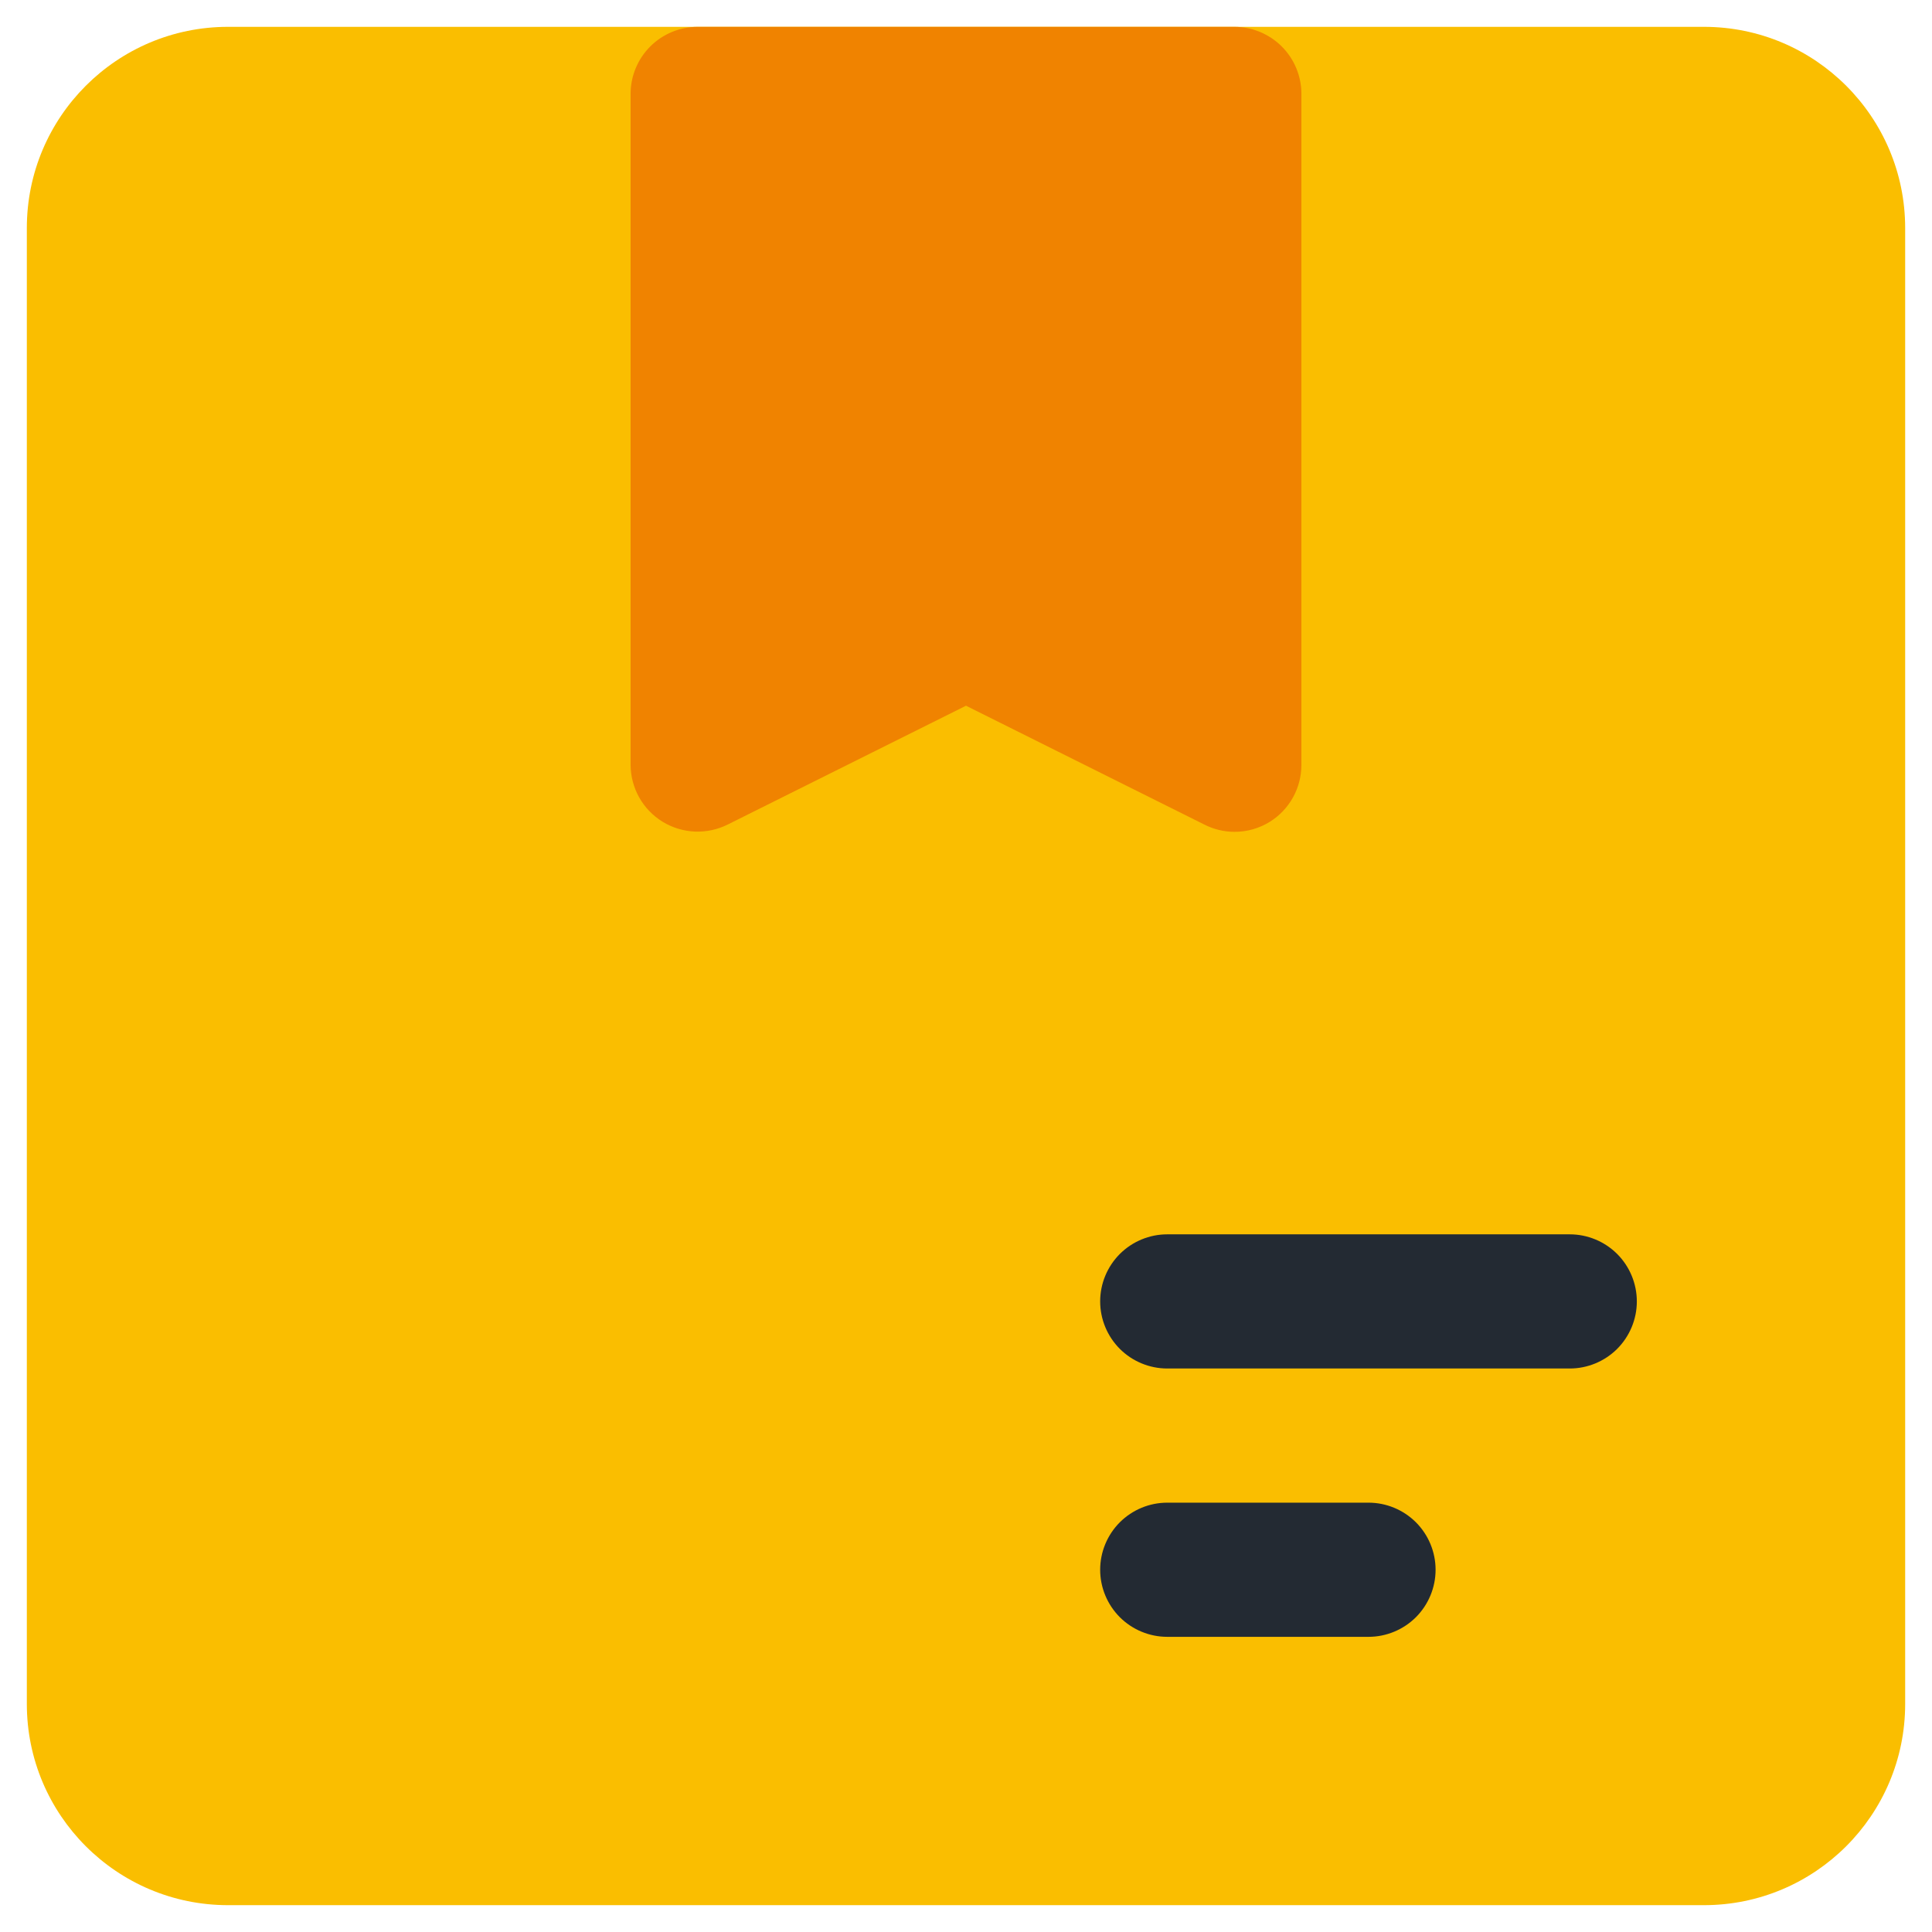
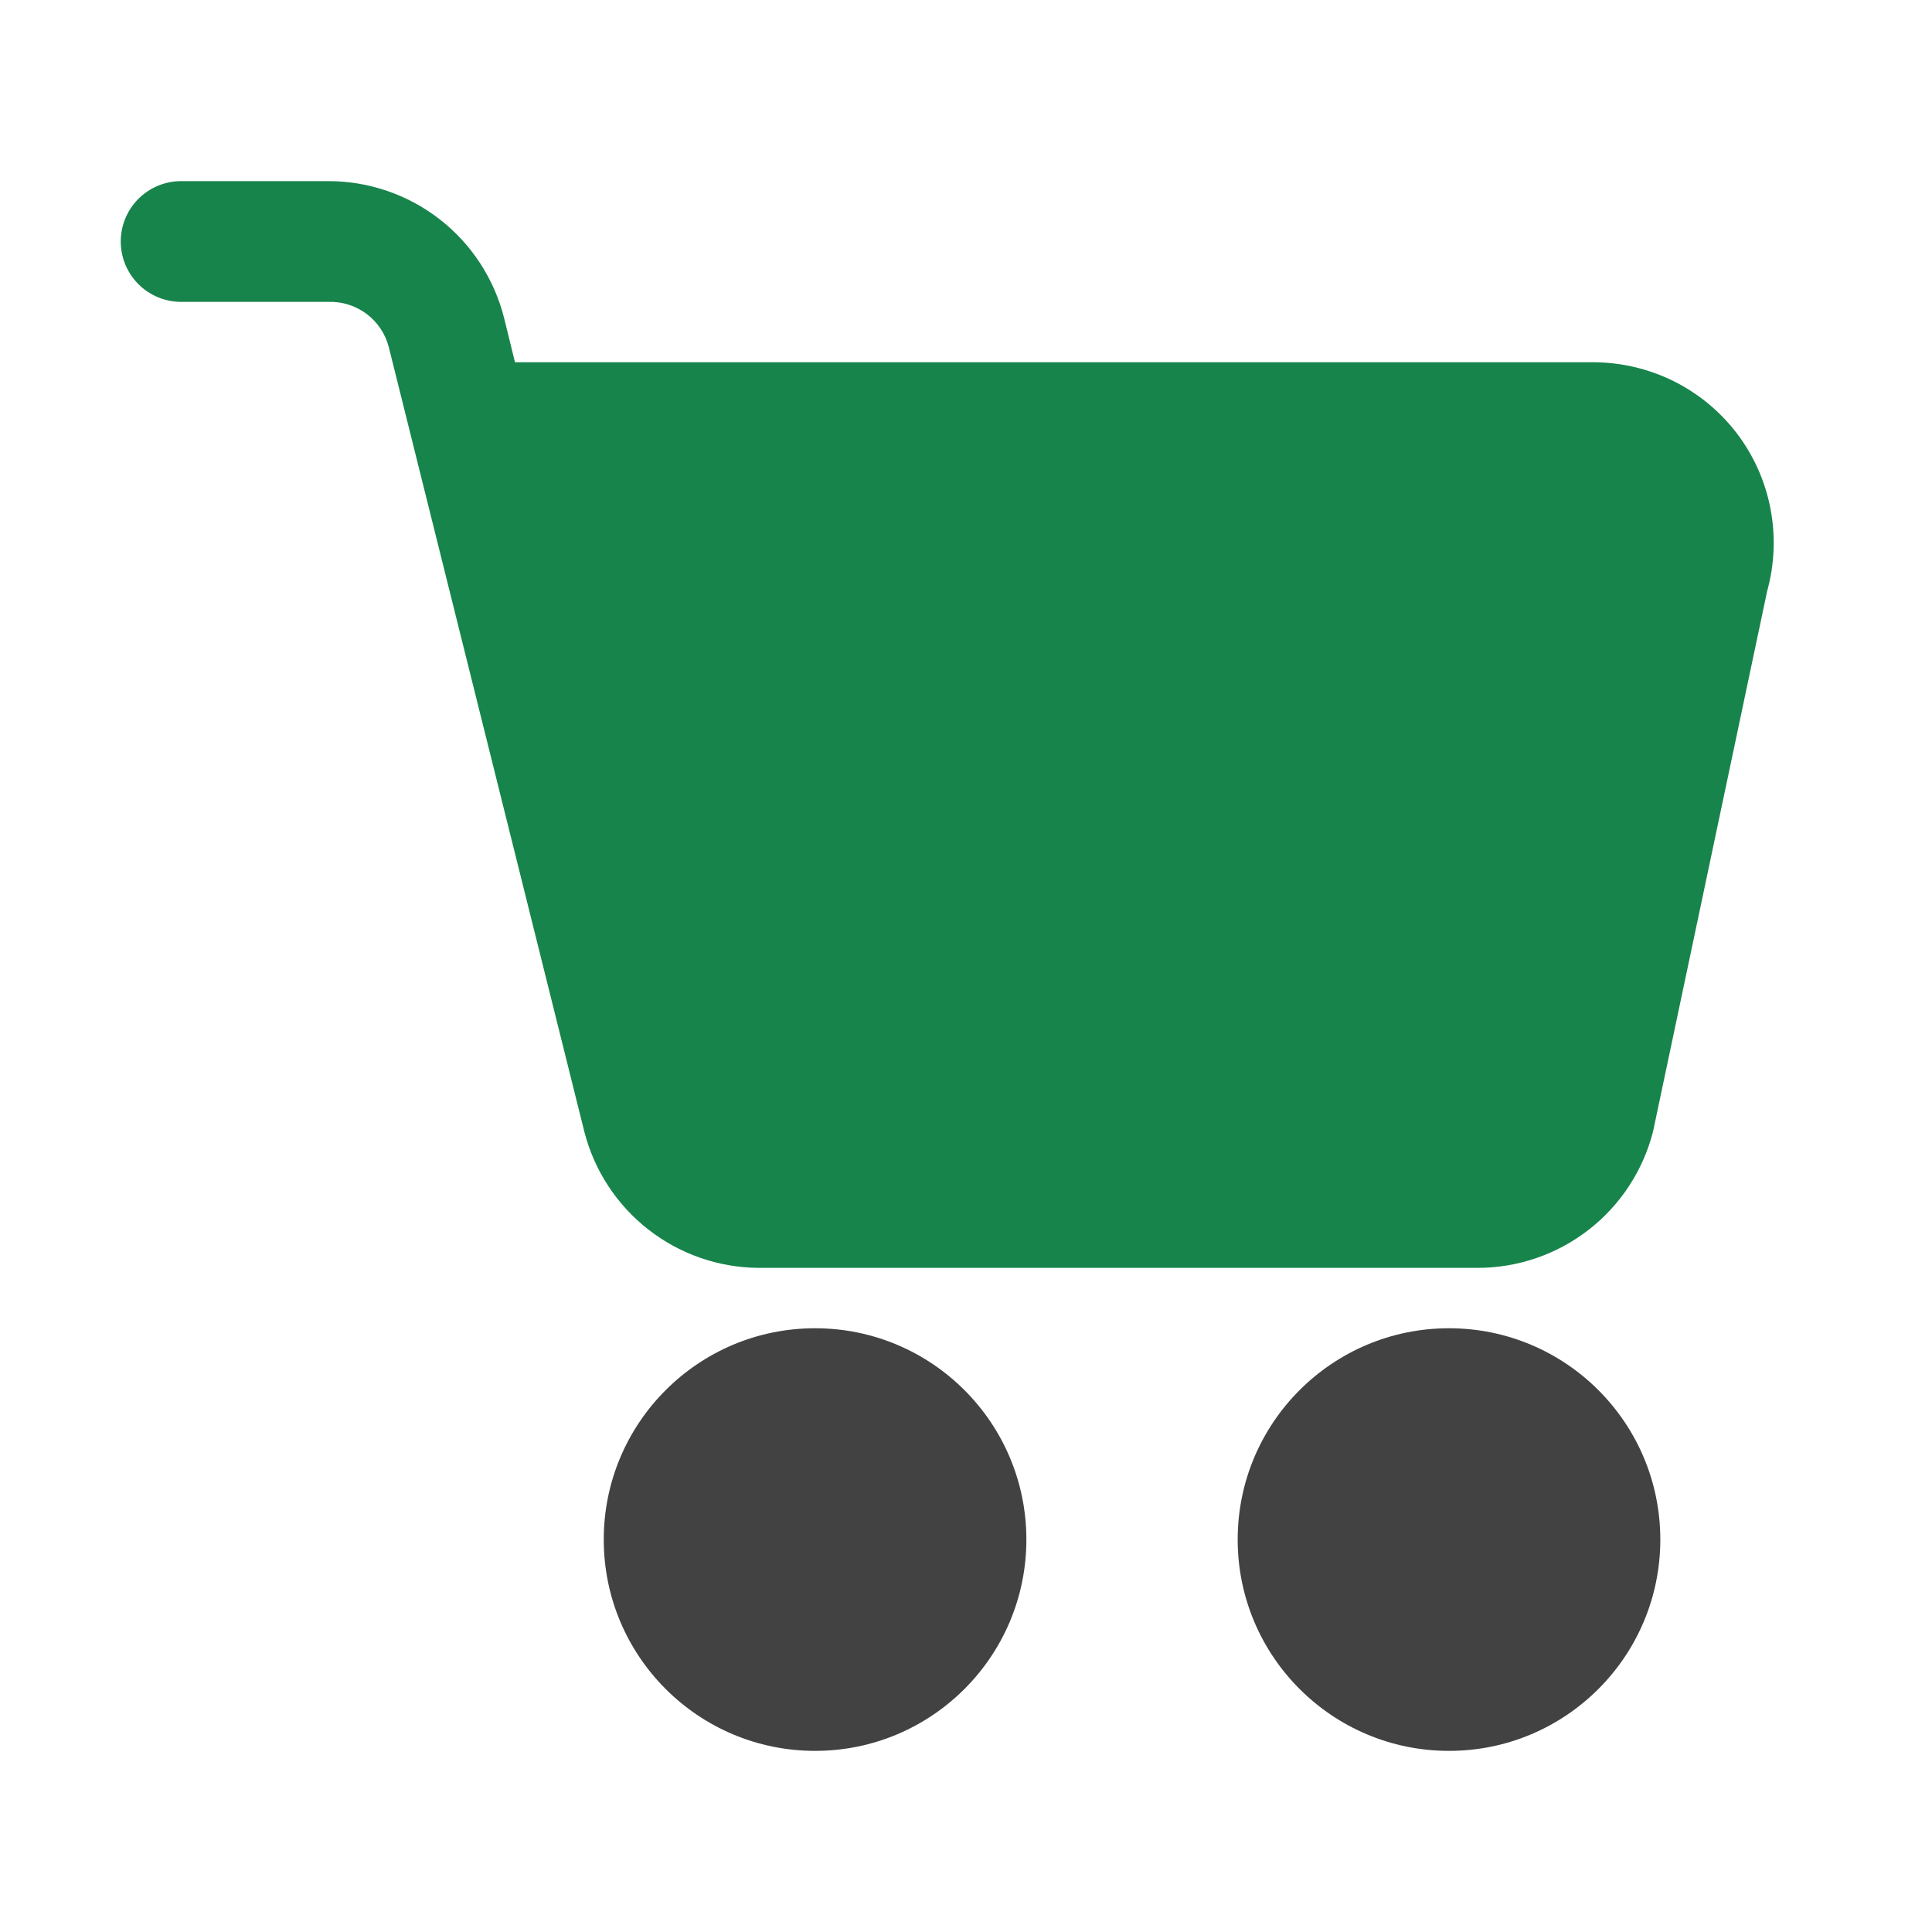
- <svg xmlns="http://www.w3.org/2000/svg" width="36" height="36" viewBox="0 0 36 36" fill="none">
-   <path d="M31.75 0.5H4.25C2.179 0.5 0.5 2.179 0.5 4.25V31.75C0.5 33.821 2.179 35.5 4.25 35.5H31.75C33.821 35.5 35.5 33.821 35.5 31.75V4.25C35.5 2.179 33.821 0.5 31.75 0.5Z" fill="#FABE00" />
-   <path d="M23 0.5H13C12.668 0.5 12.351 0.632 12.116 0.866C11.882 1.101 11.75 1.418 11.75 1.75V14.25C11.751 14.463 11.806 14.672 11.91 14.858C12.014 15.044 12.165 15.2 12.346 15.312C12.528 15.423 12.735 15.486 12.948 15.495C13.161 15.504 13.372 15.458 13.562 15.363L18 13.15L22.438 15.363C22.612 15.452 22.804 15.499 23 15.5C23.234 15.501 23.464 15.436 23.663 15.312C23.843 15.2 23.991 15.043 24.094 14.857C24.197 14.671 24.25 14.462 24.25 14.25V1.75C24.25 1.418 24.118 1.101 23.884 0.866C23.649 0.632 23.331 0.5 23 0.5Z" fill="#F08300" />
-   <path d="M25.5 30.5H21.75C21.419 30.5 21.101 30.368 20.866 30.134C20.632 29.899 20.5 29.581 20.5 29.25C20.5 28.919 20.632 28.601 20.866 28.366C21.101 28.132 21.419 28 21.75 28H25.5C25.831 28 26.149 28.132 26.384 28.366C26.618 28.601 26.75 28.919 26.75 29.25C26.75 29.581 26.618 29.899 26.384 30.134C26.149 30.368 25.831 30.5 25.5 30.5Z" fill="#232A33" />
-   <path d="M29.25 25.5H21.75C21.419 25.5 21.101 25.368 20.866 25.134C20.632 24.899 20.5 24.581 20.5 24.25C20.5 23.919 20.632 23.601 20.866 23.366C21.101 23.132 21.419 23 21.75 23H29.25C29.581 23 29.899 23.132 30.134 23.366C30.368 23.601 30.5 23.919 30.5 24.25C30.5 24.581 30.368 24.899 30.134 25.134C29.899 25.368 29.581 25.5 29.25 25.5Z" fill="#232A33" />
+ <svg xmlns="http://www.w3.org/2000/svg" width="40" height="40" viewBox="0 0 40 40" fill="none">
+   <path d="M35.962 8.975C35.612 8.516 35.16 8.143 34.642 7.887C34.123 7.632 33.553 7.499 32.975 7.5H10.662L10.438 6.588C10.234 5.777 9.766 5.057 9.107 4.543C8.448 4.029 7.636 3.75 6.8 3.75H3.75C3.418 3.75 3.101 3.882 2.866 4.116C2.632 4.351 2.5 4.668 2.5 5C2.5 5.332 2.632 5.649 2.866 5.884C3.101 6.118 3.418 6.25 3.75 6.25H6.8C7.084 6.241 7.362 6.329 7.59 6.499C7.817 6.67 7.979 6.912 8.05 7.188L12.1 23.438C12.306 24.237 12.771 24.947 13.422 25.455C14.073 25.964 14.874 26.243 15.7 26.25H30.587C31.422 26.251 32.232 25.973 32.891 25.462C33.55 24.95 34.019 24.233 34.225 23.425L36.587 12.238C36.741 11.682 36.764 11.099 36.656 10.533C36.548 9.967 36.31 9.434 35.962 8.975Z" fill="#17844B" />
+   <path d="M16.875 36.25C19.291 36.25 21.25 34.291 21.25 31.875C21.25 29.459 19.291 27.5 16.875 27.5C14.459 27.5 12.5 29.459 12.5 31.875C12.5 34.291 14.459 36.25 16.875 36.25Z" fill="#424242" />
+   <path d="M30 36.25C32.416 36.25 34.375 34.291 34.375 31.875C34.375 29.459 32.416 27.5 30 27.5C27.584 27.5 25.625 29.459 25.625 31.875C25.625 34.291 27.584 36.25 30 36.25Z" fill="#424242" />
</svg>
